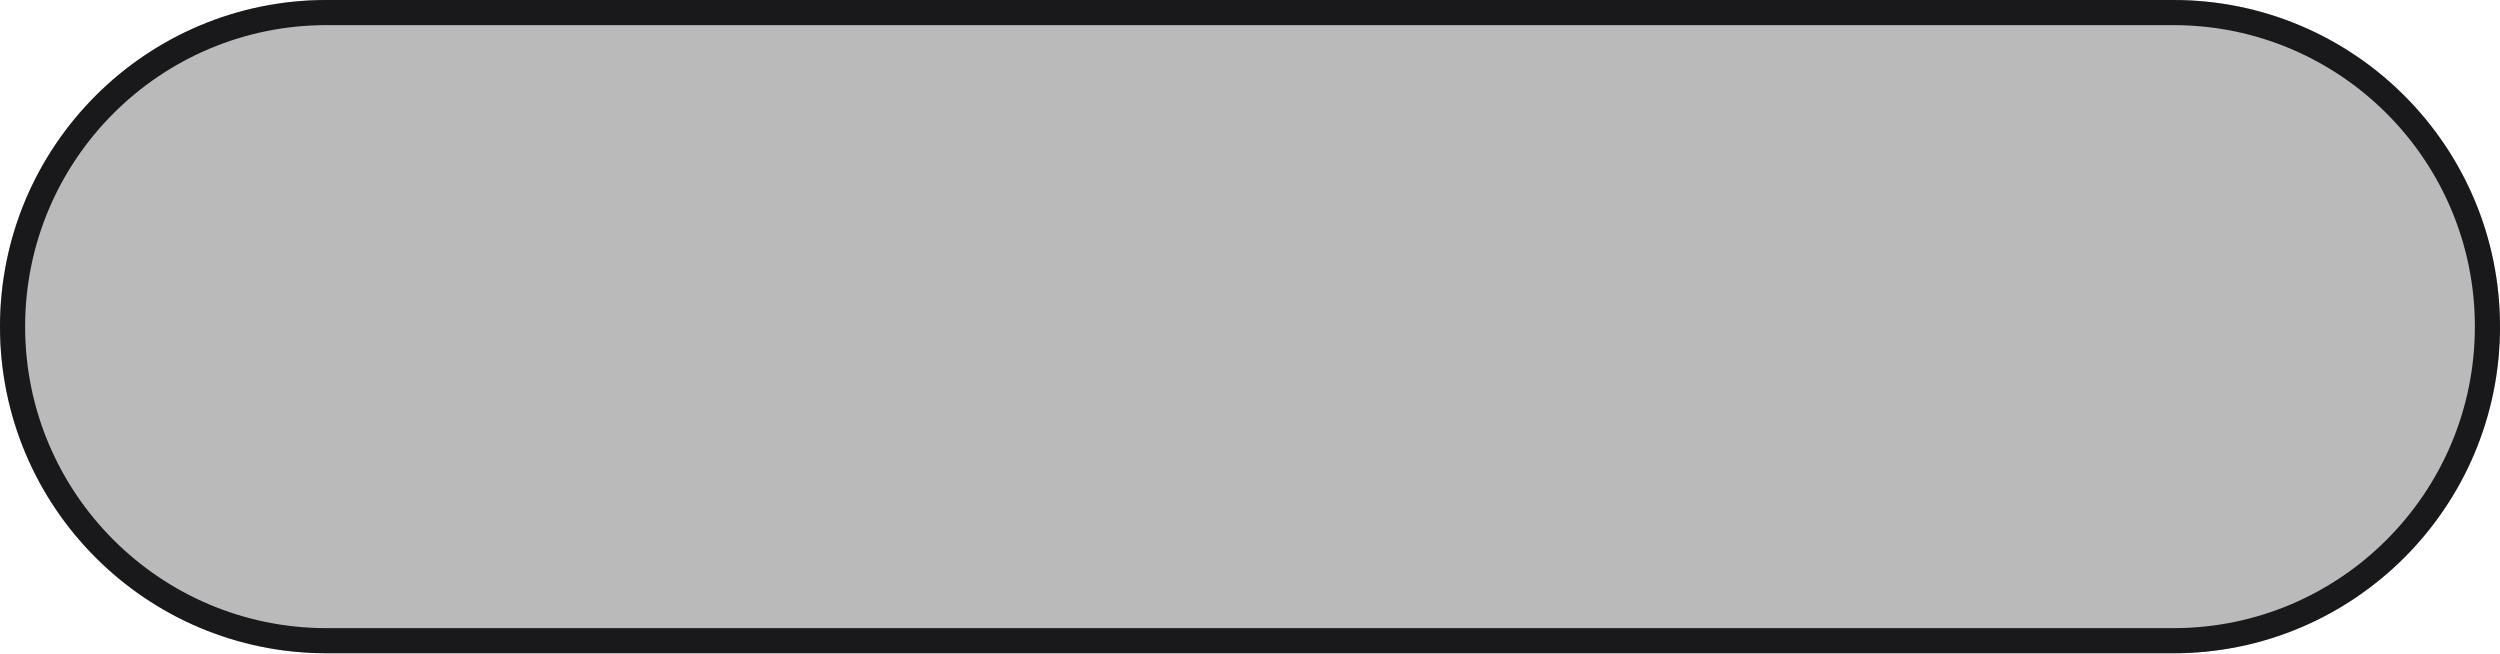
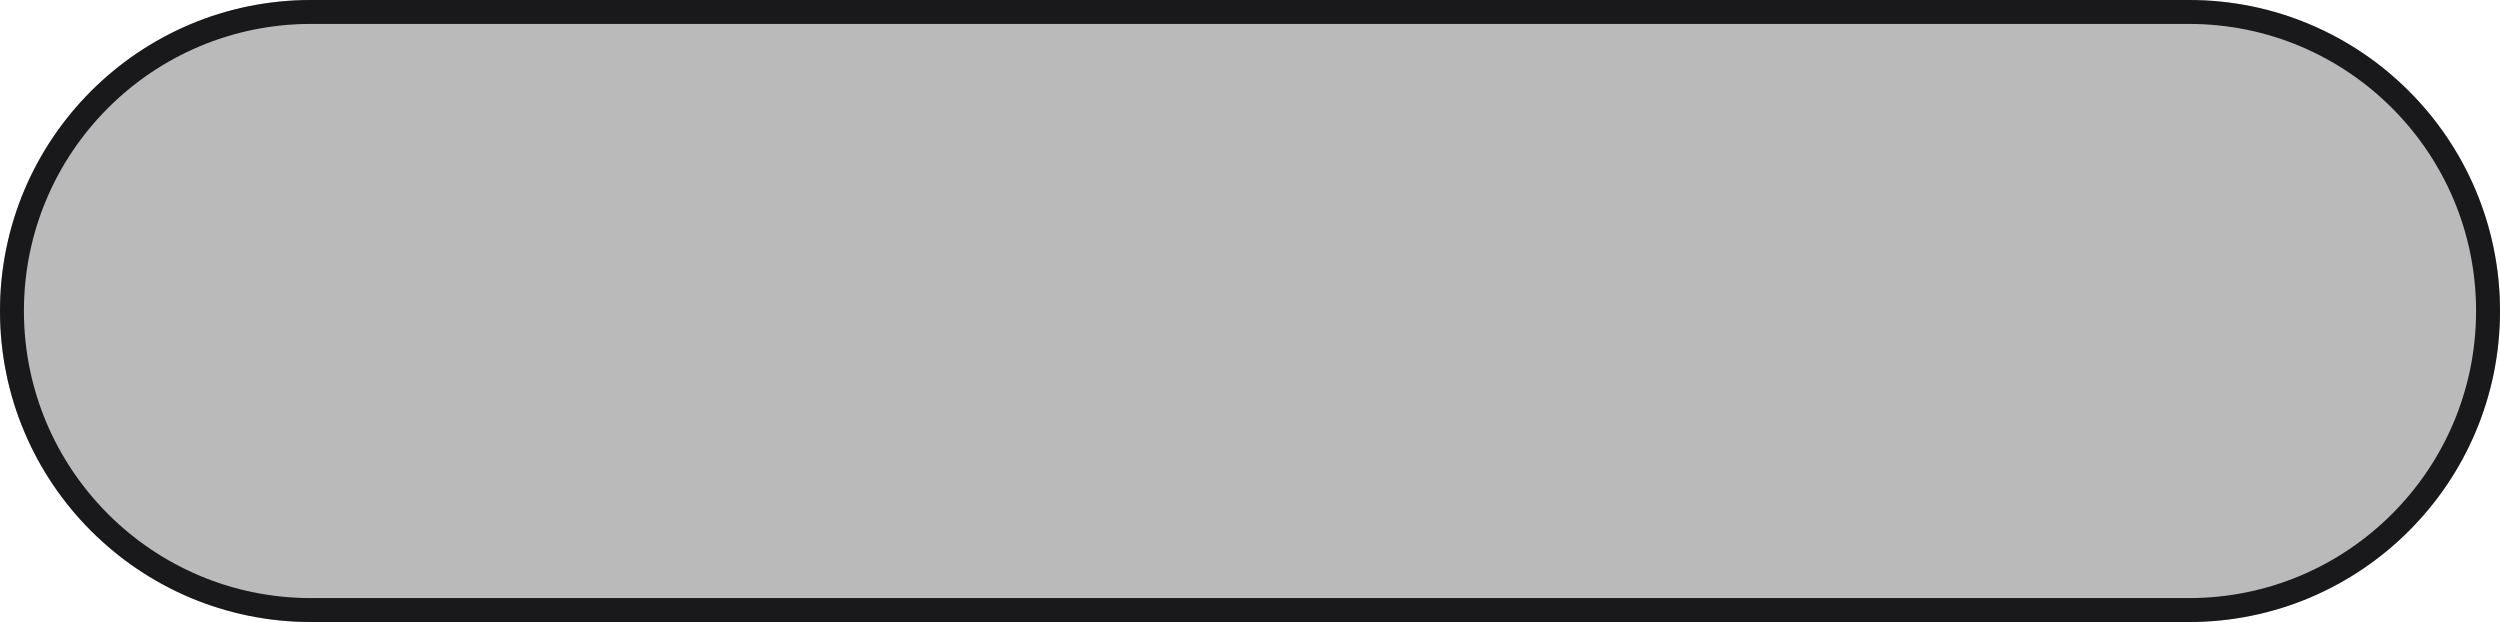
- <svg xmlns="http://www.w3.org/2000/svg" width="199" height="52" viewBox="0 0 199 52" fill="none">
+ <svg xmlns="http://www.w3.org/2000/svg" width="209" height="52" viewBox="0 0 209 52" fill="none">
  <g filter="url(#filter0_b_538_20002)">
-     <rect width="199" height="52" rx="26" fill="#19191C" fill-opacity="0.3" />
-     <rect x="1" y="1" width="197" height="50" rx="25" stroke="#19191C" stroke-width="2" />
+     <rect width="209" height="52" rx="26" fill="#19191C" fill-opacity="0.3" />
+     <rect x="1" y="1" width="207" height="50" rx="25" stroke="#19191C" stroke-width="2" />
  </g>
  <defs>
-     <filter id="filter0_b_538_20002" x="-8" y="-8" width="215" height="68" filterUnits="userSpaceOnUse" color-interpolation-filters="sRGB">
+     <filter id="filter0_b_538_20002" x="-8" y="-8" width="225" height="68" filterUnits="userSpaceOnUse" color-interpolation-filters="sRGB">
      <feFlood flood-opacity="0" result="BackgroundImageFix" />
      <feGaussianBlur in="BackgroundImageFix" stdDeviation="4" />
      <feComposite in2="SourceAlpha" operator="in" result="effect1_backgroundBlur_538_20002" />
      <feBlend mode="normal" in="SourceGraphic" in2="effect1_backgroundBlur_538_20002" result="shape" />
    </filter>
  </defs>
</svg>
